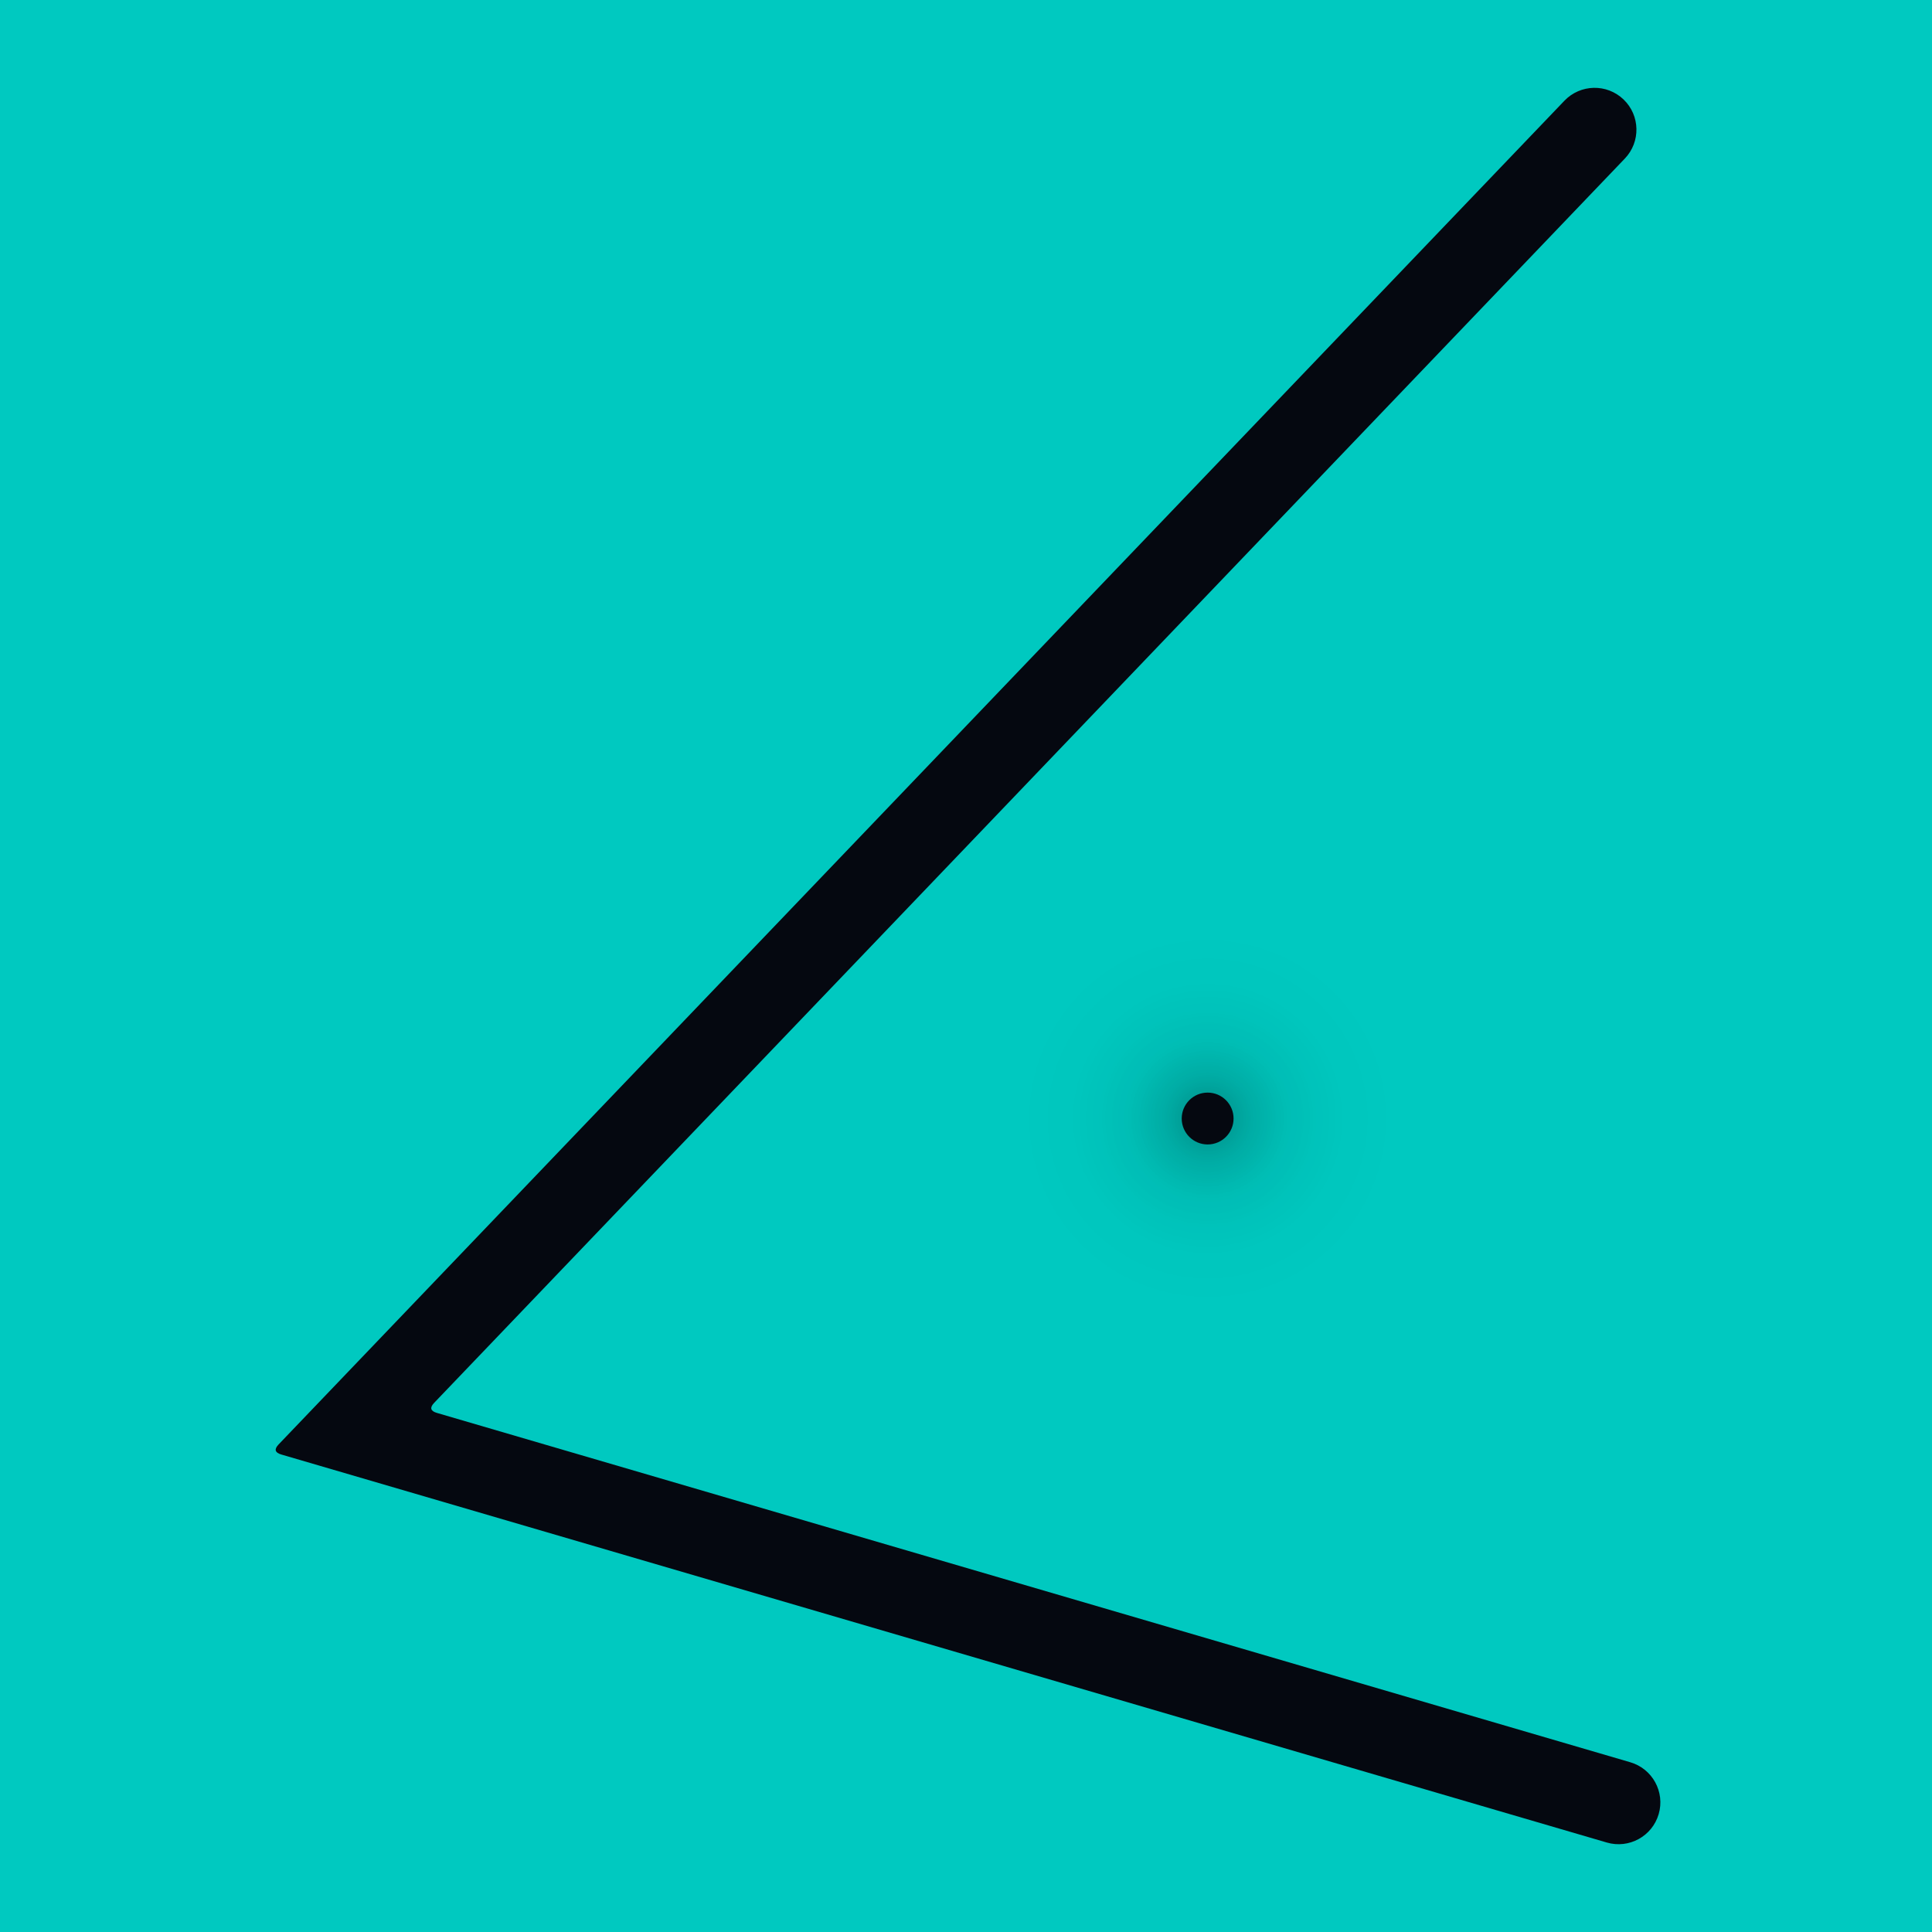
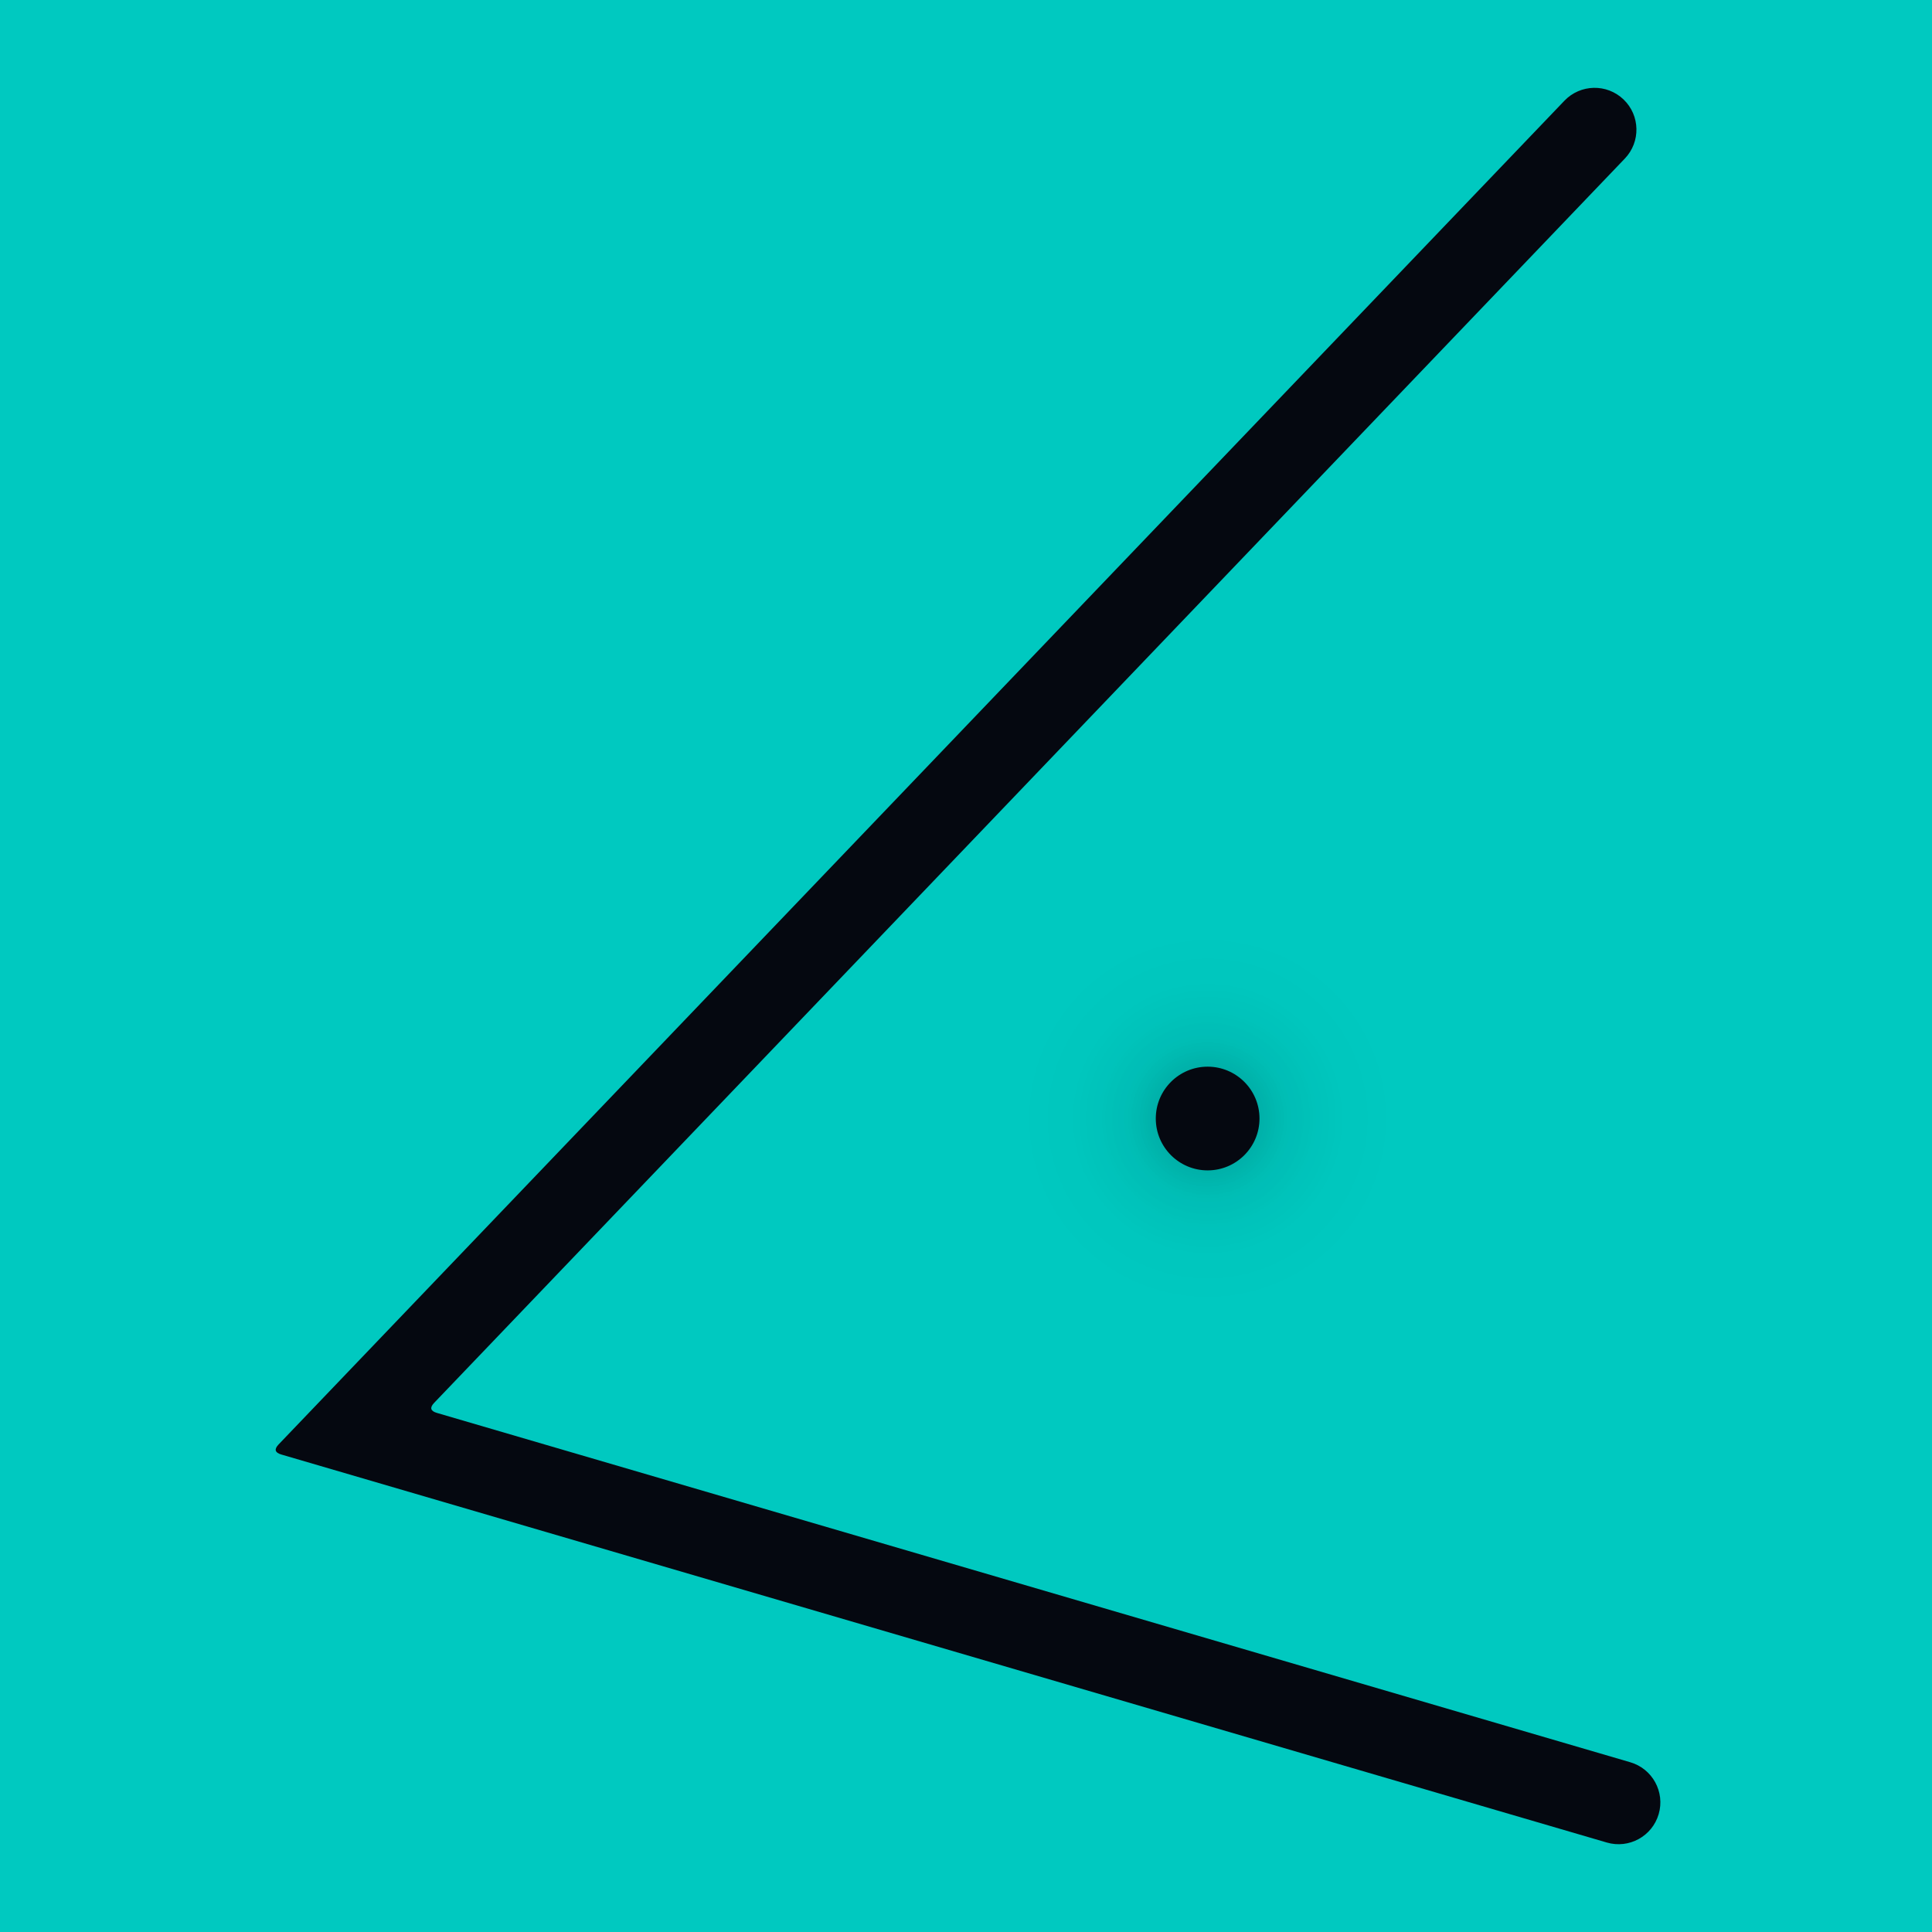
<svg xmlns="http://www.w3.org/2000/svg" viewBox="111.21 150.52 462.01 462.01" role="img" aria-label="C de Christian — favicon sobre tile teal">
  <defs>
    <radialGradient id="halo-star" cx="50%" cy="50%" r="50%">
      <stop offset="0%" stop-color="currentColor" stop-opacity="0.28" />
      <stop offset="30%" stop-color="currentColor" stop-opacity="0.09" />
      <stop offset="65%" stop-color="currentColor" stop-opacity="0.02" />
      <stop offset="100%" stop-color="currentColor" stop-opacity="0" />
    </radialGradient>
    <radialGradient id="halo-nova" cx="50%" cy="50%" r="50%">
      <stop offset="0%" stop-color="currentColor" stop-opacity="0.16" />
      <stop offset="40%" stop-color="currentColor" stop-opacity="0.05" />
      <stop offset="75%" stop-color="currentColor" stop-opacity="0.01" />
      <stop offset="100%" stop-color="currentColor" stop-opacity="0" />
    </radialGradient>
  </defs>
  <rect x="111.21" y="150.52" width="462.01" height="462.01" fill="#00c9c0" />
  <g id="logo-supernova" data-name="Supernova">
    <circle cx="400" cy="418" r="44.8" fill="url(#halo-nova)" color="#050810" />
    <circle cx="400" cy="418" r="26.6" fill="url(#halo-nova)" color="#050810" />
-     <circle cx="400" cy="418" r="6.2" fill="#050810" opacity="1" />
+     <circle cx="400" cy="418" r="12.4" fill="#050810" opacity="1" />
  </g>
  <g id="logo-c-triespiral" data-name="C TriSpiral">
    <path d="M 501.071 571.938 L 215.68 488.395 Q 213.377 487.721 215.036 485.987 L 499.765 188.438 A 10 10 0 0 0 485.315 174.61 L 177.834 495.936 Q 176.175 497.67 178.478 498.344 L 495.452 591.133 A 10 10 0 0 0 501.071 571.938 Z" fill="#050810" />
  </g>
</svg>
